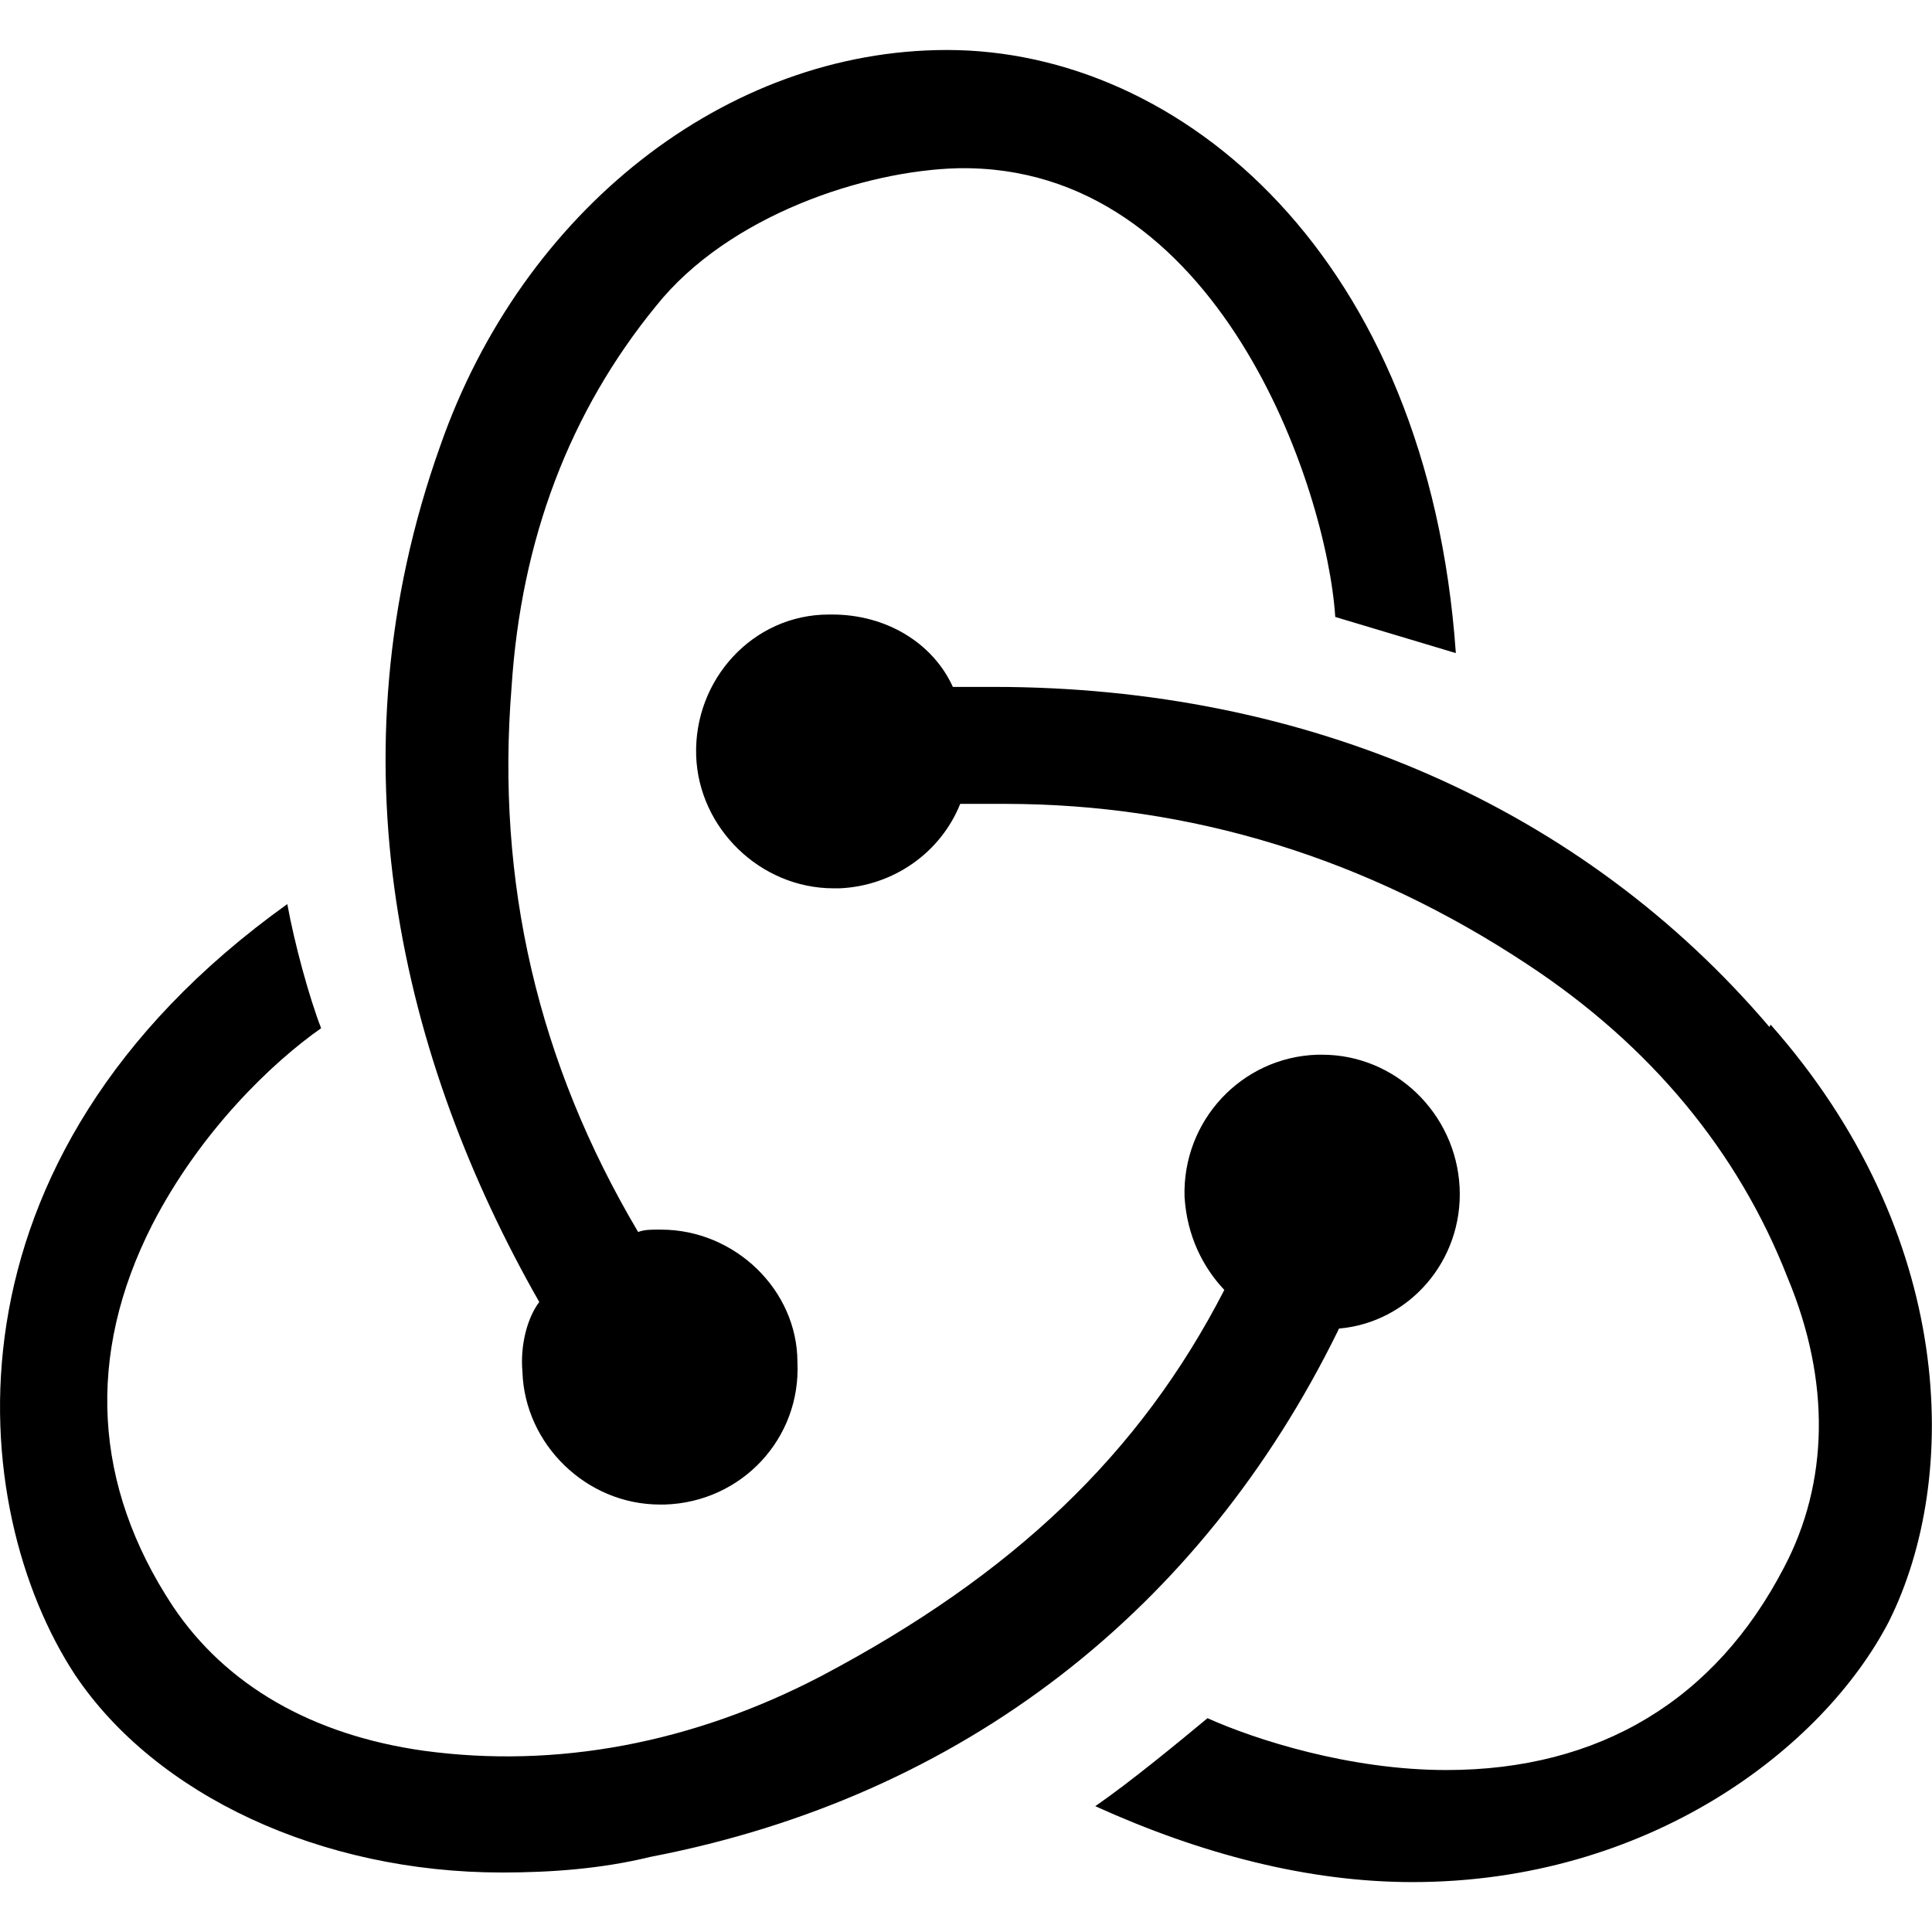
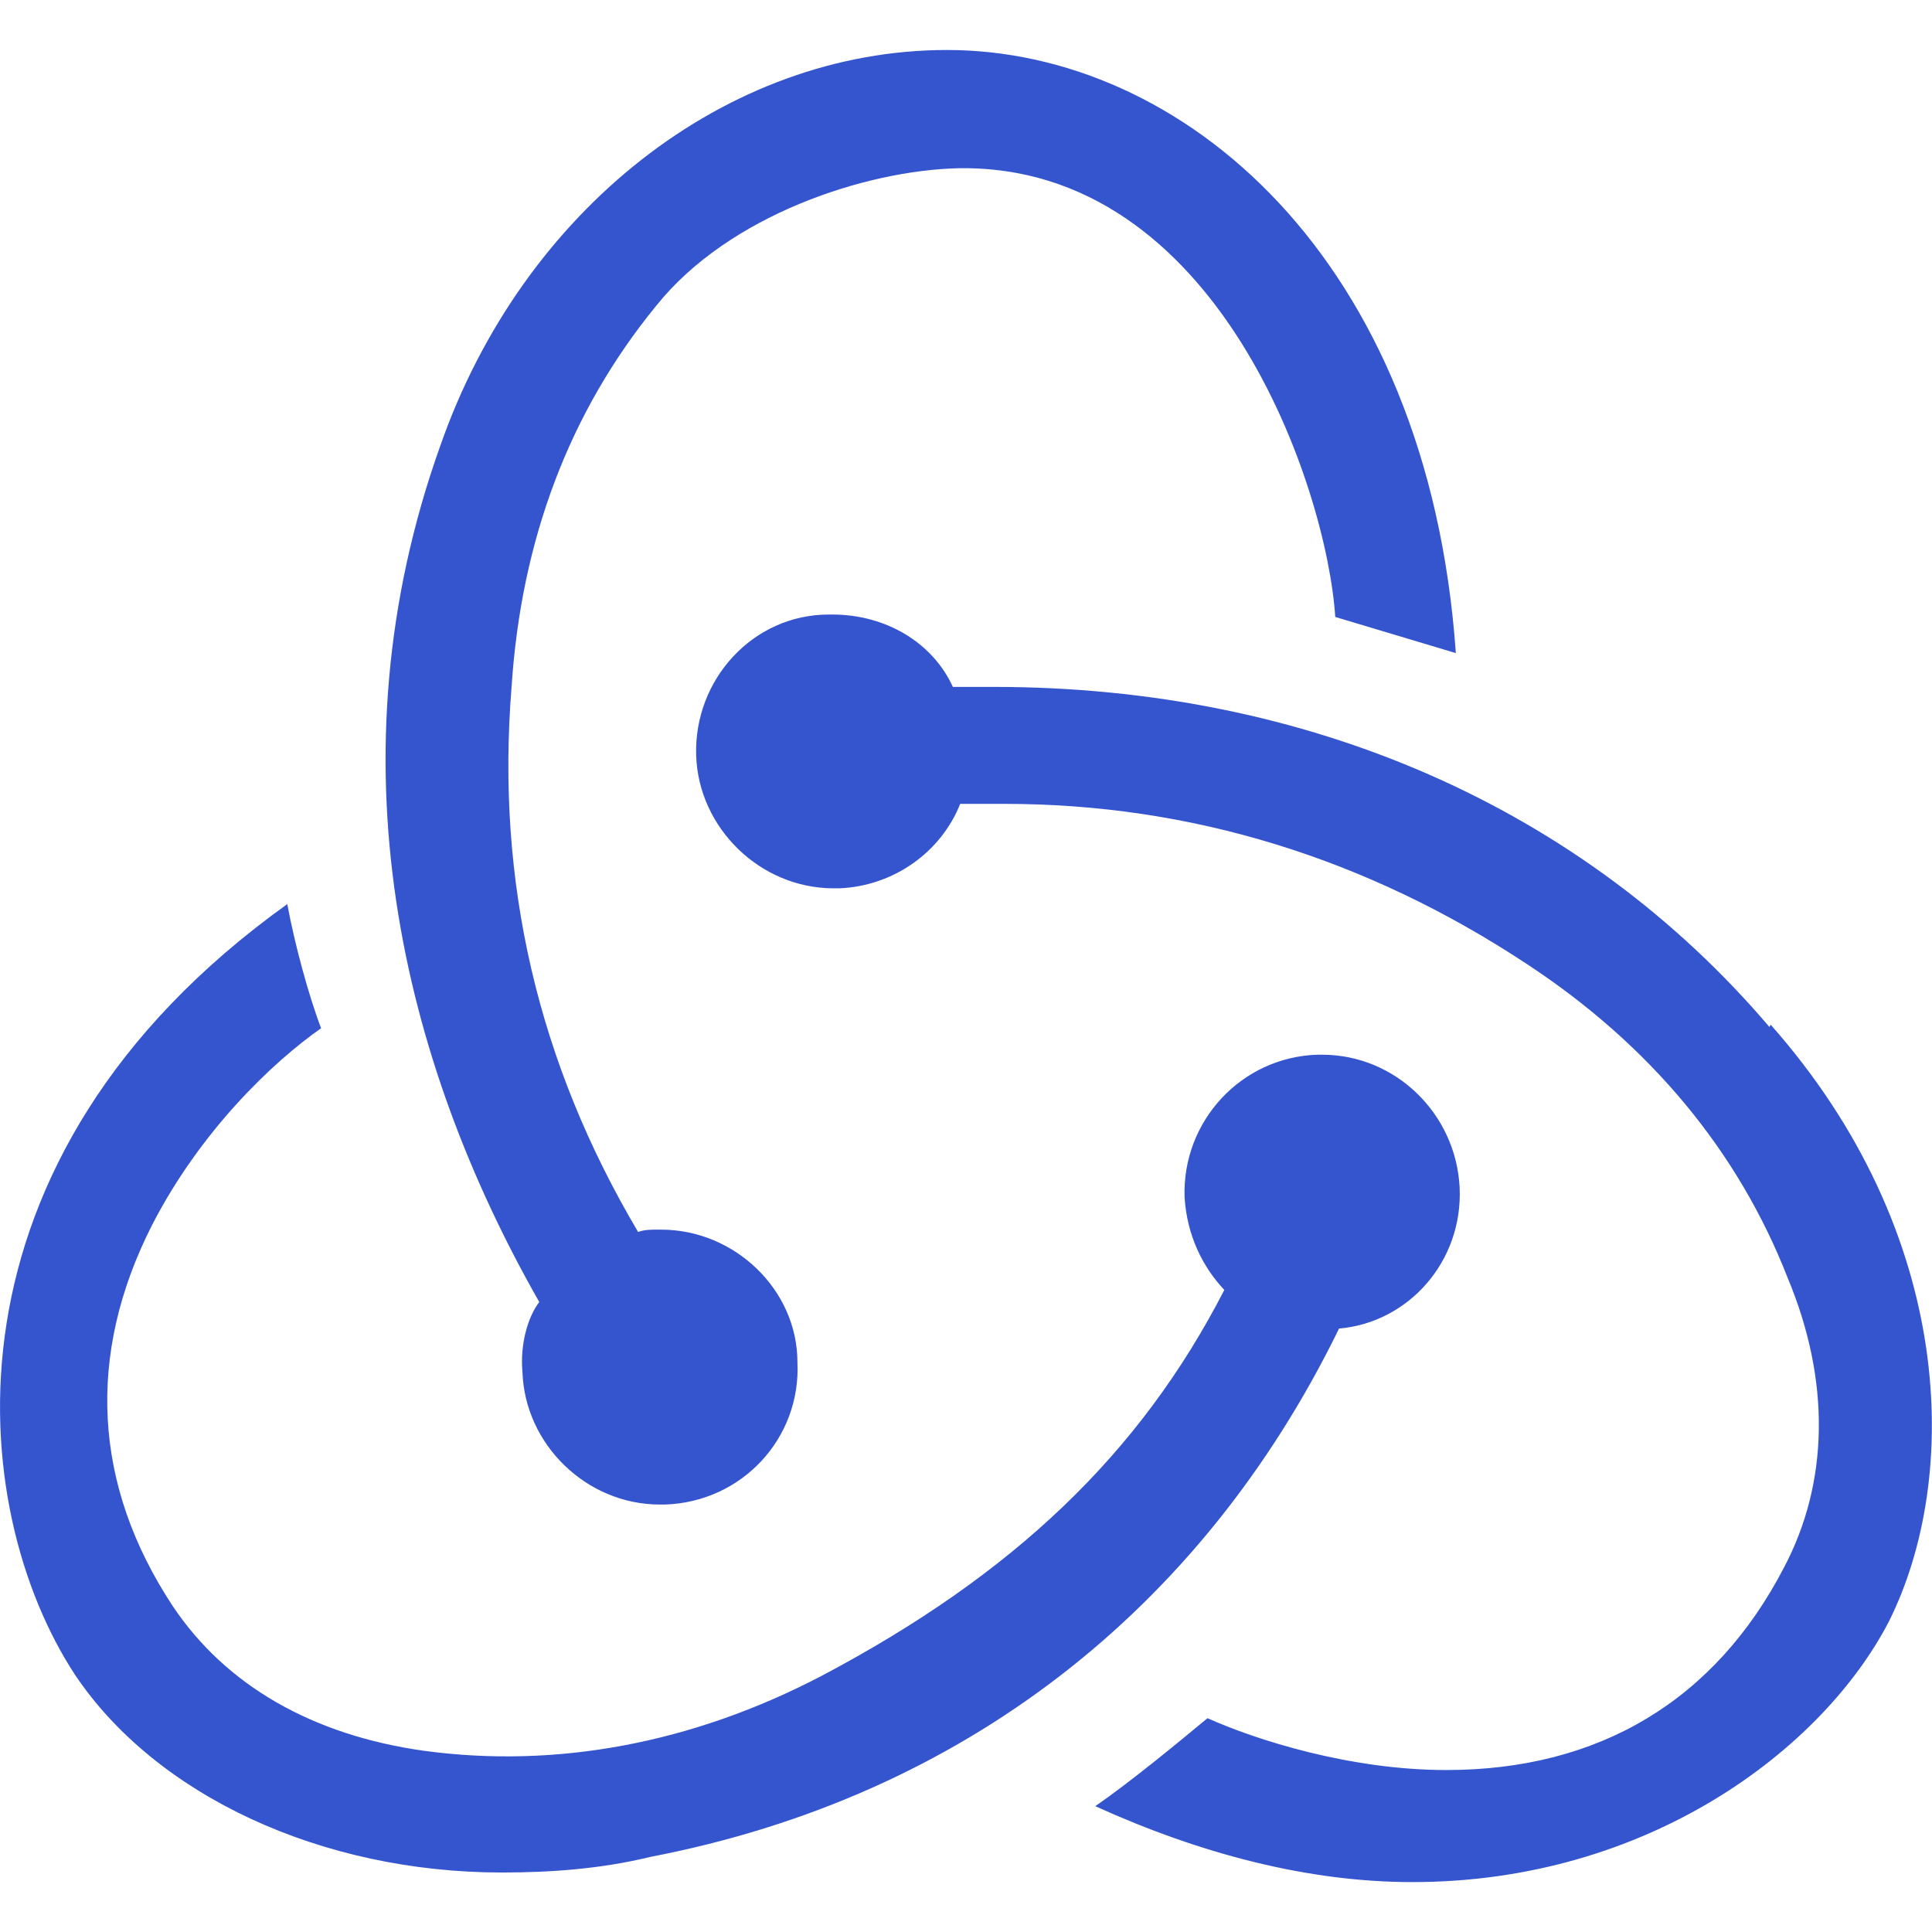
<svg xmlns="http://www.w3.org/2000/svg" role="img" viewBox="0 0 24 24">
+   <style>
+ .skills{
+     fill:#3555CE;
+ }
+ </style>
  <path class="skills" d="M16.633 16.504c.869-.075 1.543-.84 1.499-1.754-.046-.914-.795-1.648-1.708-1.648h-.061c-.943.031-1.678.824-1.648 1.769.03.479.226.869.494 1.153-1.048 2.038-2.621 3.536-5.004 4.795-1.603.838-3.296 1.154-4.944.929-1.378-.194-2.456-.81-3.116-1.798-.988-1.499-1.078-3.116-.255-4.734.601-1.169 1.499-2.023 2.099-2.443-.15-.389-.33-1.048-.42-1.542-4.436 3.177-3.985 7.521-2.637 9.574 1.004 1.498 3.057 2.456 5.304 2.456.599 0 1.229-.044 1.843-.194 3.896-.749 6.847-3.086 8.54-6.532l.014-.031zM21.981 12.758c-2.321-2.727-5.738-4.225-9.634-4.225h-.51c-.253-.554-.837-.899-1.497-.899h-.045c-.943 0-1.678.81-1.647 1.753.03.898.794 1.648 1.708 1.648h.074c.675-.03 1.259-.45 1.498-1.049h.555c2.309 0 4.495.674 6.488 1.992 1.527 1.004 2.622 2.322 3.236 3.896.538 1.288.509 2.547-.045 3.597-.854 1.647-2.293 2.517-4.195 2.517-1.199 0-2.367-.375-2.967-.644-.359.298-.959.793-1.394 1.093 1.318.598 2.652.943 3.94.943 2.922 0 5.093-1.647 5.918-3.236.898-1.798.824-4.824-1.469-7.416l-.014.03zM6.49 17.042c.029.899.793 1.648 1.708 1.648h.06c.959-.03 1.693-.823 1.648-1.768 0-.899-.779-1.647-1.693-1.647h-.061c-.06 0-.149 0-.225.029-1.243-2.098-1.768-4.346-1.572-6.771.119-1.828.719-3.417 1.797-4.735.899-1.124 2.592-1.679 3.746-1.708 3.236-.061 4.585 3.971 4.689 5.574l1.498.449c-.345-4.914-3.4-7.492-6.322-7.492-2.742 0-5.273 1.993-6.293 4.915-1.393 3.896-.479 7.641 1.229 10.638-.149.195-.239.539-.209.868z" />
</svg>
